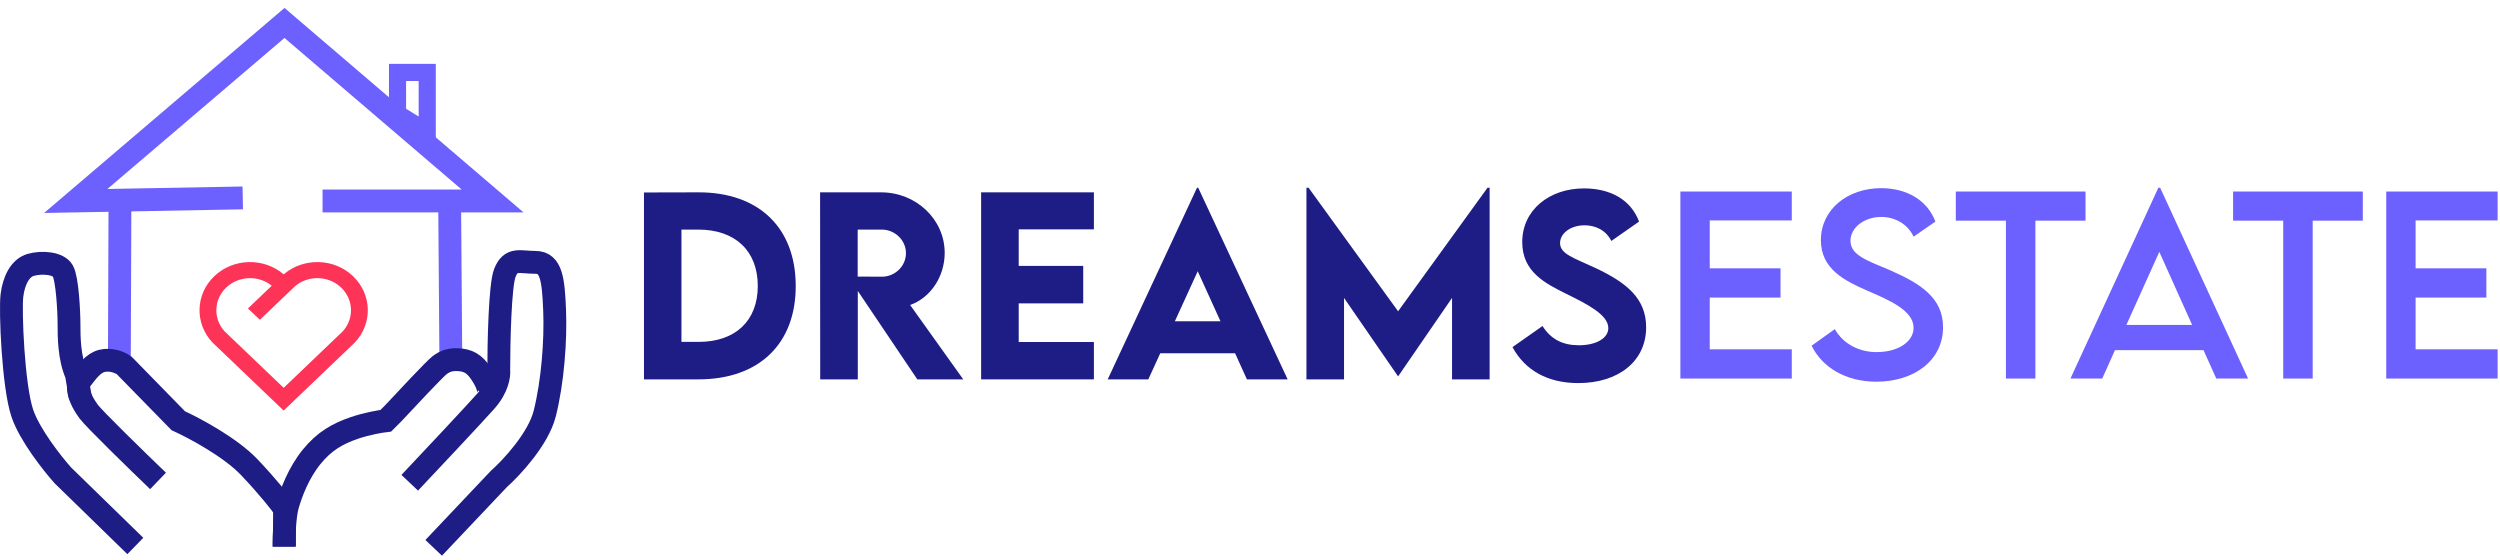
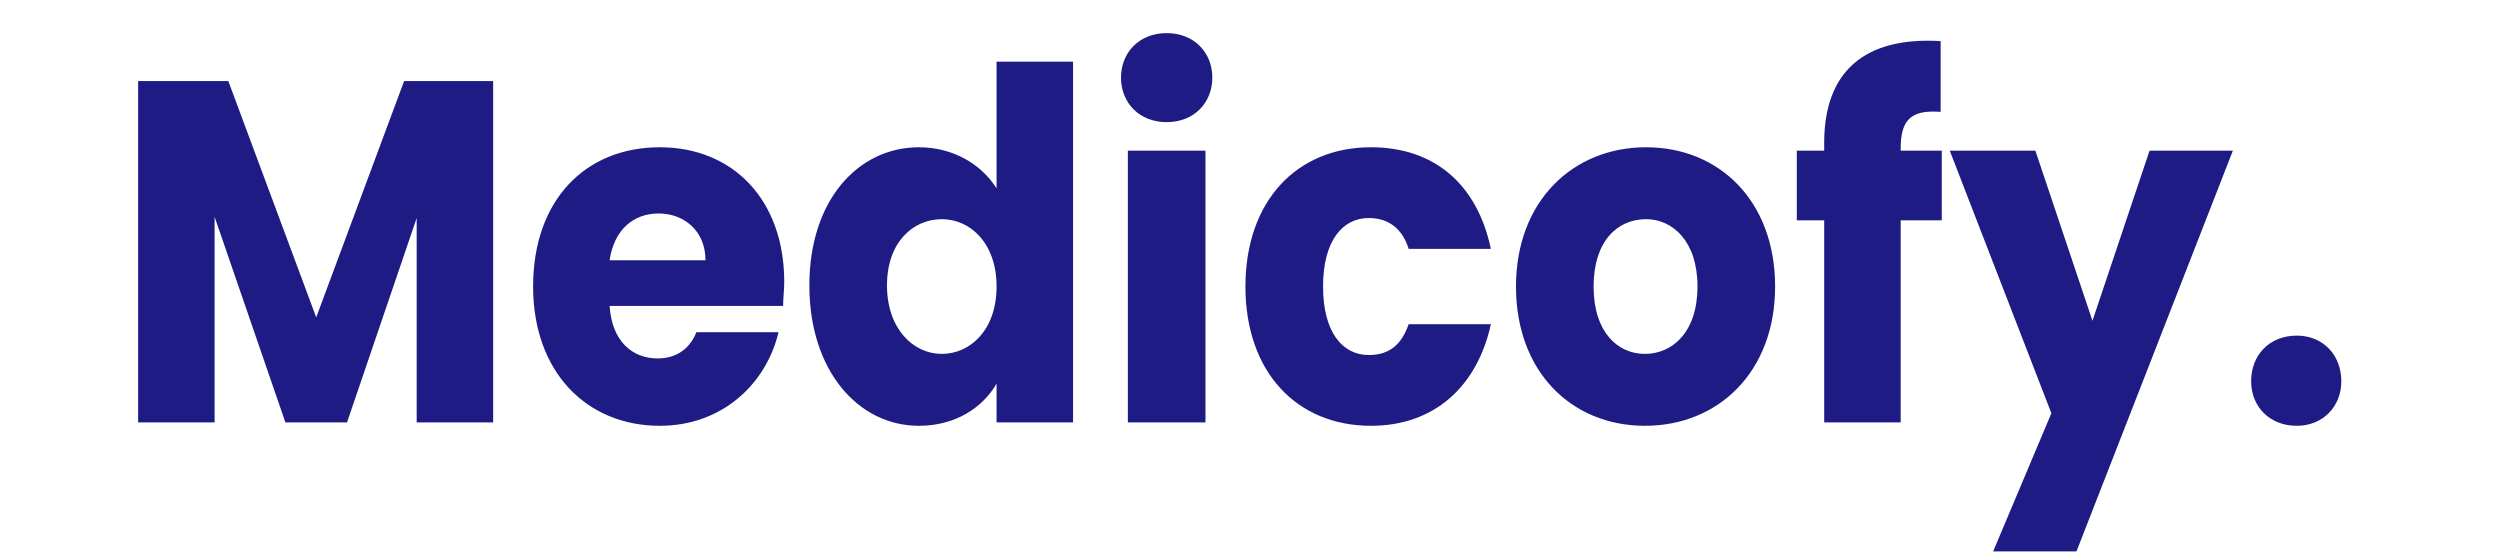
- <svg xmlns="http://www.w3.org/2000/svg" width="219" height="49" viewBox="0 0 219 49" fill="none">
-   <path d="M28.256 17.605H43.153L24.922 2.01L6.637 17.605L21.265 17.337" stroke="#6C60FE" stroke-width="2" />
-   <path d="M39.389 17.713L39.494 31.62L39.496 31.884" stroke="#6C60FE" stroke-width="2" />
-   <path d="M10.509 17.659L10.456 31.521" stroke="#6C60FE" stroke-width="2" />
-   <path d="M37.99 47.99L43.691 41.967C44.802 40.981 47.165 38.45 47.724 36.213C48.423 33.416 48.692 29.813 48.584 27.178C48.477 24.543 48.315 22.983 46.917 22.983C45.519 22.983 44.766 22.553 44.228 23.898C43.798 24.973 43.691 30.046 43.691 32.448C43.744 32.861 43.594 33.976 42.561 35.137C41.529 36.299 37.685 40.39 35.893 42.29" stroke="#1E1D85" stroke-width="2" />
-   <path d="M42.722 34.76C42.83 34.599 42.916 34.05 42.4 33.147C41.754 32.018 41.217 31.641 40.41 31.534C39.603 31.426 39.012 31.587 38.474 32.018C38.044 32.362 35.606 34.958 34.441 36.212L33.795 36.858C33.329 36.911 32.117 37.116 30.999 37.503C29.601 37.987 28.418 38.632 27.288 40.031C26.159 41.429 25.514 43.15 25.191 44.279C24.933 45.182 24.868 47.057 24.868 47.882" stroke="#1E1D85" stroke-width="2" />
-   <path d="M24.922 47.883V44.548C24.581 44.065 23.486 42.661 21.83 40.919C20.173 39.176 16.999 37.486 15.618 36.858L10.886 32.018C10.474 31.713 9.676 31.427 8.923 31.615C8.17 31.803 7.647 32.532 7.014 33.363C6.894 33.521 6.52 34.351 7.767 36.052C8.24 36.697 12.015 40.372 13.844 42.129" stroke="#1E1D85" stroke-width="2" />
-   <path d="M11.854 47.828L5.508 41.644C4.594 40.622 2.604 38.105 1.959 36.212C1.152 33.846 0.884 27.177 1.045 25.887C1.206 24.596 1.744 23.467 2.712 23.198C3.68 22.929 5.122 23.039 5.508 23.736C5.895 24.432 6.046 27.258 6.046 28.468C6.046 29.423 6.046 31.345 6.692 32.797L7.041 34.814" stroke="#1E1D85" stroke-width="2" />
-   <path d="M61.179 16.849C66.474 16.839 69.706 19.949 69.706 25.061C69.706 30.143 66.474 33.233 61.179 33.233H56.412V16.86L61.179 16.849ZM61.199 29.95C64.421 29.95 66.382 28.1 66.382 25.051C66.382 21.982 64.411 20.112 61.169 20.112H59.695V29.95H61.199Z" fill="#1E1D85" />
-   <path d="M84.381 33.233H80.357L75.143 25.488V33.233H71.85L71.84 16.849H77.186C80.245 16.849 82.755 19.207 82.755 22.155C82.755 24.259 81.485 26.098 79.727 26.718L84.381 33.233ZM75.133 20.112V24.228L77.247 24.238C78.365 24.248 79.361 23.344 79.361 22.175C79.361 21.006 78.355 20.112 77.247 20.112H75.133Z" fill="#1E1D85" />
-   <path d="M95.825 20.092H89.239V23.293H94.89V26.576H89.239V29.96H95.825V33.233H85.947V16.849H95.825V20.092Z" fill="#1E1D85" />
-   <path d="M109.23 33.233L108.194 30.946H101.639L100.592 33.233H97.035L104.86 16.443H104.962L112.798 33.233H109.23ZM102.919 28.141H106.913L104.921 23.761L102.919 28.141Z" fill="#1E1D85" />
-   <path d="M130.309 16.443H130.492V33.233H127.199V26.098L122.483 32.958H122.463L117.737 26.098V33.233H114.444V16.443H114.627L122.473 27.267L130.309 16.443Z" fill="#1E1D85" />
-   <path d="M138.256 33.558C135.573 33.558 133.592 32.44 132.494 30.407L135.126 28.558C135.848 29.716 136.895 30.245 138.307 30.245C139.852 30.245 140.889 29.614 140.889 28.74C140.889 27.541 138.927 26.596 137.21 25.742C135.37 24.828 133.348 23.822 133.348 21.209C133.348 18.374 135.746 16.504 138.754 16.504C140.99 16.504 142.84 17.429 143.582 19.411L141.153 21.108C140.665 20.132 139.72 19.736 138.805 19.736C137.576 19.736 136.661 20.447 136.661 21.291C136.661 22.267 137.901 22.602 139.781 23.486C142.495 24.767 144.202 26.149 144.202 28.669C144.202 31.657 141.763 33.558 138.256 33.558Z" fill="#1E1D85" />
-   <path d="M156.959 19.309H149.773V23.506H155.973V26.067H149.773V30.6H156.959V33.161H147.202V16.778H156.959V19.309Z" fill="#6C60FE" />
-   <path d="M164.368 33.436C161.674 33.436 159.631 32.176 158.696 30.285L160.729 28.832C161.461 30.113 162.823 30.844 164.398 30.844C166.238 30.844 167.63 29.96 167.63 28.71C167.63 27.196 165.475 26.281 163.565 25.458C161.644 24.604 159.51 23.608 159.51 21.037C159.51 18.354 161.837 16.484 164.784 16.484C167.122 16.484 168.87 17.612 169.541 19.411L167.63 20.732C167.122 19.624 165.994 19.004 164.805 19.004C163.3 19.004 162.101 19.939 162.101 21.098C162.101 22.378 163.615 22.836 165.607 23.689C168.199 24.828 170.211 26.078 170.211 28.659C170.211 31.566 167.691 33.436 164.368 33.436Z" fill="#6C60FE" />
-   <path d="M182.692 16.778V19.329H178.301V33.161H175.72V19.329H171.329V16.778H182.692Z" fill="#6C60FE" />
-   <path d="M194.146 33.161L193.028 30.671H185.273L184.155 33.161H181.371L189.074 16.443H189.227L196.93 33.161H194.146ZM186.269 28.466H192.032L189.156 22.063L186.269 28.466Z" fill="#6C60FE" />
-   <path d="M206.982 16.778V19.329H202.591V33.161H200.01V19.329H195.619V16.778H206.982Z" fill="#6C60FE" />
-   <path d="M218.791 19.309H211.606V23.506H217.806V26.067H211.606V30.6H218.791V33.161H209.035V16.778H218.791V19.309Z" fill="#6C60FE" />
-   <path d="M30.925 24.194C32.593 25.79 32.651 28.332 31.099 29.99L24.849 35.966L18.599 29.99C17.048 28.332 17.106 25.785 18.773 24.194C20.442 22.601 23.113 22.547 24.85 24.033C26.582 22.549 29.258 22.598 30.925 24.194ZM19.816 25.189C18.718 26.238 18.662 27.917 19.674 29.026L24.849 33.974L30.024 29.026C31.037 27.916 30.982 26.24 29.882 25.188C28.785 24.139 27.021 24.089 25.862 25.057L22.764 28.015L21.722 27.02L23.804 25.03L23.744 24.982C22.583 24.092 20.886 24.168 19.816 25.189Z" fill="#FD3358" />
-   <path d="M34.823 6.346V9.948L37.425 11.55V6.346H34.823Z" stroke="#6C60FE" stroke-width="1.5" />
+ <svg xmlns="http://www.w3.org/2000/svg" version="1.2" viewBox="0 0 219 49" width="219" height="49">
+   <style>
+ 		.s0 { fill: #1e1c84 } 
+ 	</style>
+   <path id="Medicofy." class="s0" aria-label="Medicofy." d="m12.1 37h6.7v-18l6.2 18h5.4l6.1-17.9v17.9h6.7v-29.9h-7.8l-7.7 20.7-7.7-20.7h-7.9zm45.6-18.3c2.2 0 4.1 1.5 4.1 4.1h-8.4c0.4-2.7 2.1-4.1 4.3-4.1zm10.5 10.4h-7.2c-0.5 1.3-1.6 2.3-3.4 2.3-2.2 0-4-1.5-4.2-4.6h15.2c0-0.7 0.1-1.4 0.1-2.1 0-7.2-4.5-11.8-10.9-11.8-6.5 0-11.1 4.6-11.1 12.2 0 7.5 4.7 12.2 11.1 12.2 5.4 0 9.3-3.6 10.4-8.2zm2.7-4.1c0 7.5 4.3 12.3 9.6 12.3 3.2 0 5.6-1.6 6.8-3.7v3.4h6.7v-31.6h-6.7v11.1c-1.4-2.2-3.9-3.6-6.8-3.6-5.3 0-9.6 4.6-9.6 12.1zm16.4 0.1c0 3.8-2.3 5.9-4.8 5.9-2.5 0-4.8-2.2-4.8-6 0-3.8 2.3-5.8 4.8-5.8 2.5 0 4.8 2.1 4.8 5.9zm11.5 11.9h6.8v-23.8h-6.8zm3.4-26.3c2.4 0 4-1.7 4-3.9 0-2.2-1.6-3.9-4-3.9-2.4 0-4 1.7-4 3.9 0 2.2 1.6 3.9 4 3.9zm6.9 14.4c0 7.5 4.5 12.2 11 12.2 5.5 0 9.3-3.4 10.5-8.9h-7.2c-0.6 1.7-1.6 2.7-3.5 2.7-2.3 0-4-2-4-6 0-4 1.7-6 4-6 1.9 0 3 1.1 3.5 2.7h7.2c-1.2-5.7-5-8.9-10.5-8.9-6.5 0-11 4.7-11 12.2zm46.4 0c0-7.5-4.9-12.2-11.3-12.2-6.4 0-11.4 4.7-11.4 12.2 0 7.5 4.9 12.2 11.3 12.2 6.4 0 11.4-4.7 11.4-12.2zm-15.9 0c0-4 2.1-5.9 4.6-5.9 2.3 0 4.5 1.9 4.5 5.9 0 4-2.2 5.9-4.6 5.9-2.4 0-4.5-1.9-4.5-5.9zm20.2 11.9h6.7v-17.7h3.6v-6.1h-3.6v-0.2c0-2.5 0.9-3.4 3.5-3.2v-6.2c-6.7-0.4-10.2 2.7-10.2 8.9v0.7h-2.4v6.1h2.4zm23.5-8.9l-5-14.9h-7.5l8.9 23-5.1 12.1h7.3l13.7-35.1h-7.3zm21.8 5.3c0-2.3-1.6-4-3.9-4-2.4 0-4 1.7-4 4 0 2.2 1.6 3.9 4 3.9 2.3 0 3.9-1.7 3.9-3.9z" />
</svg>
